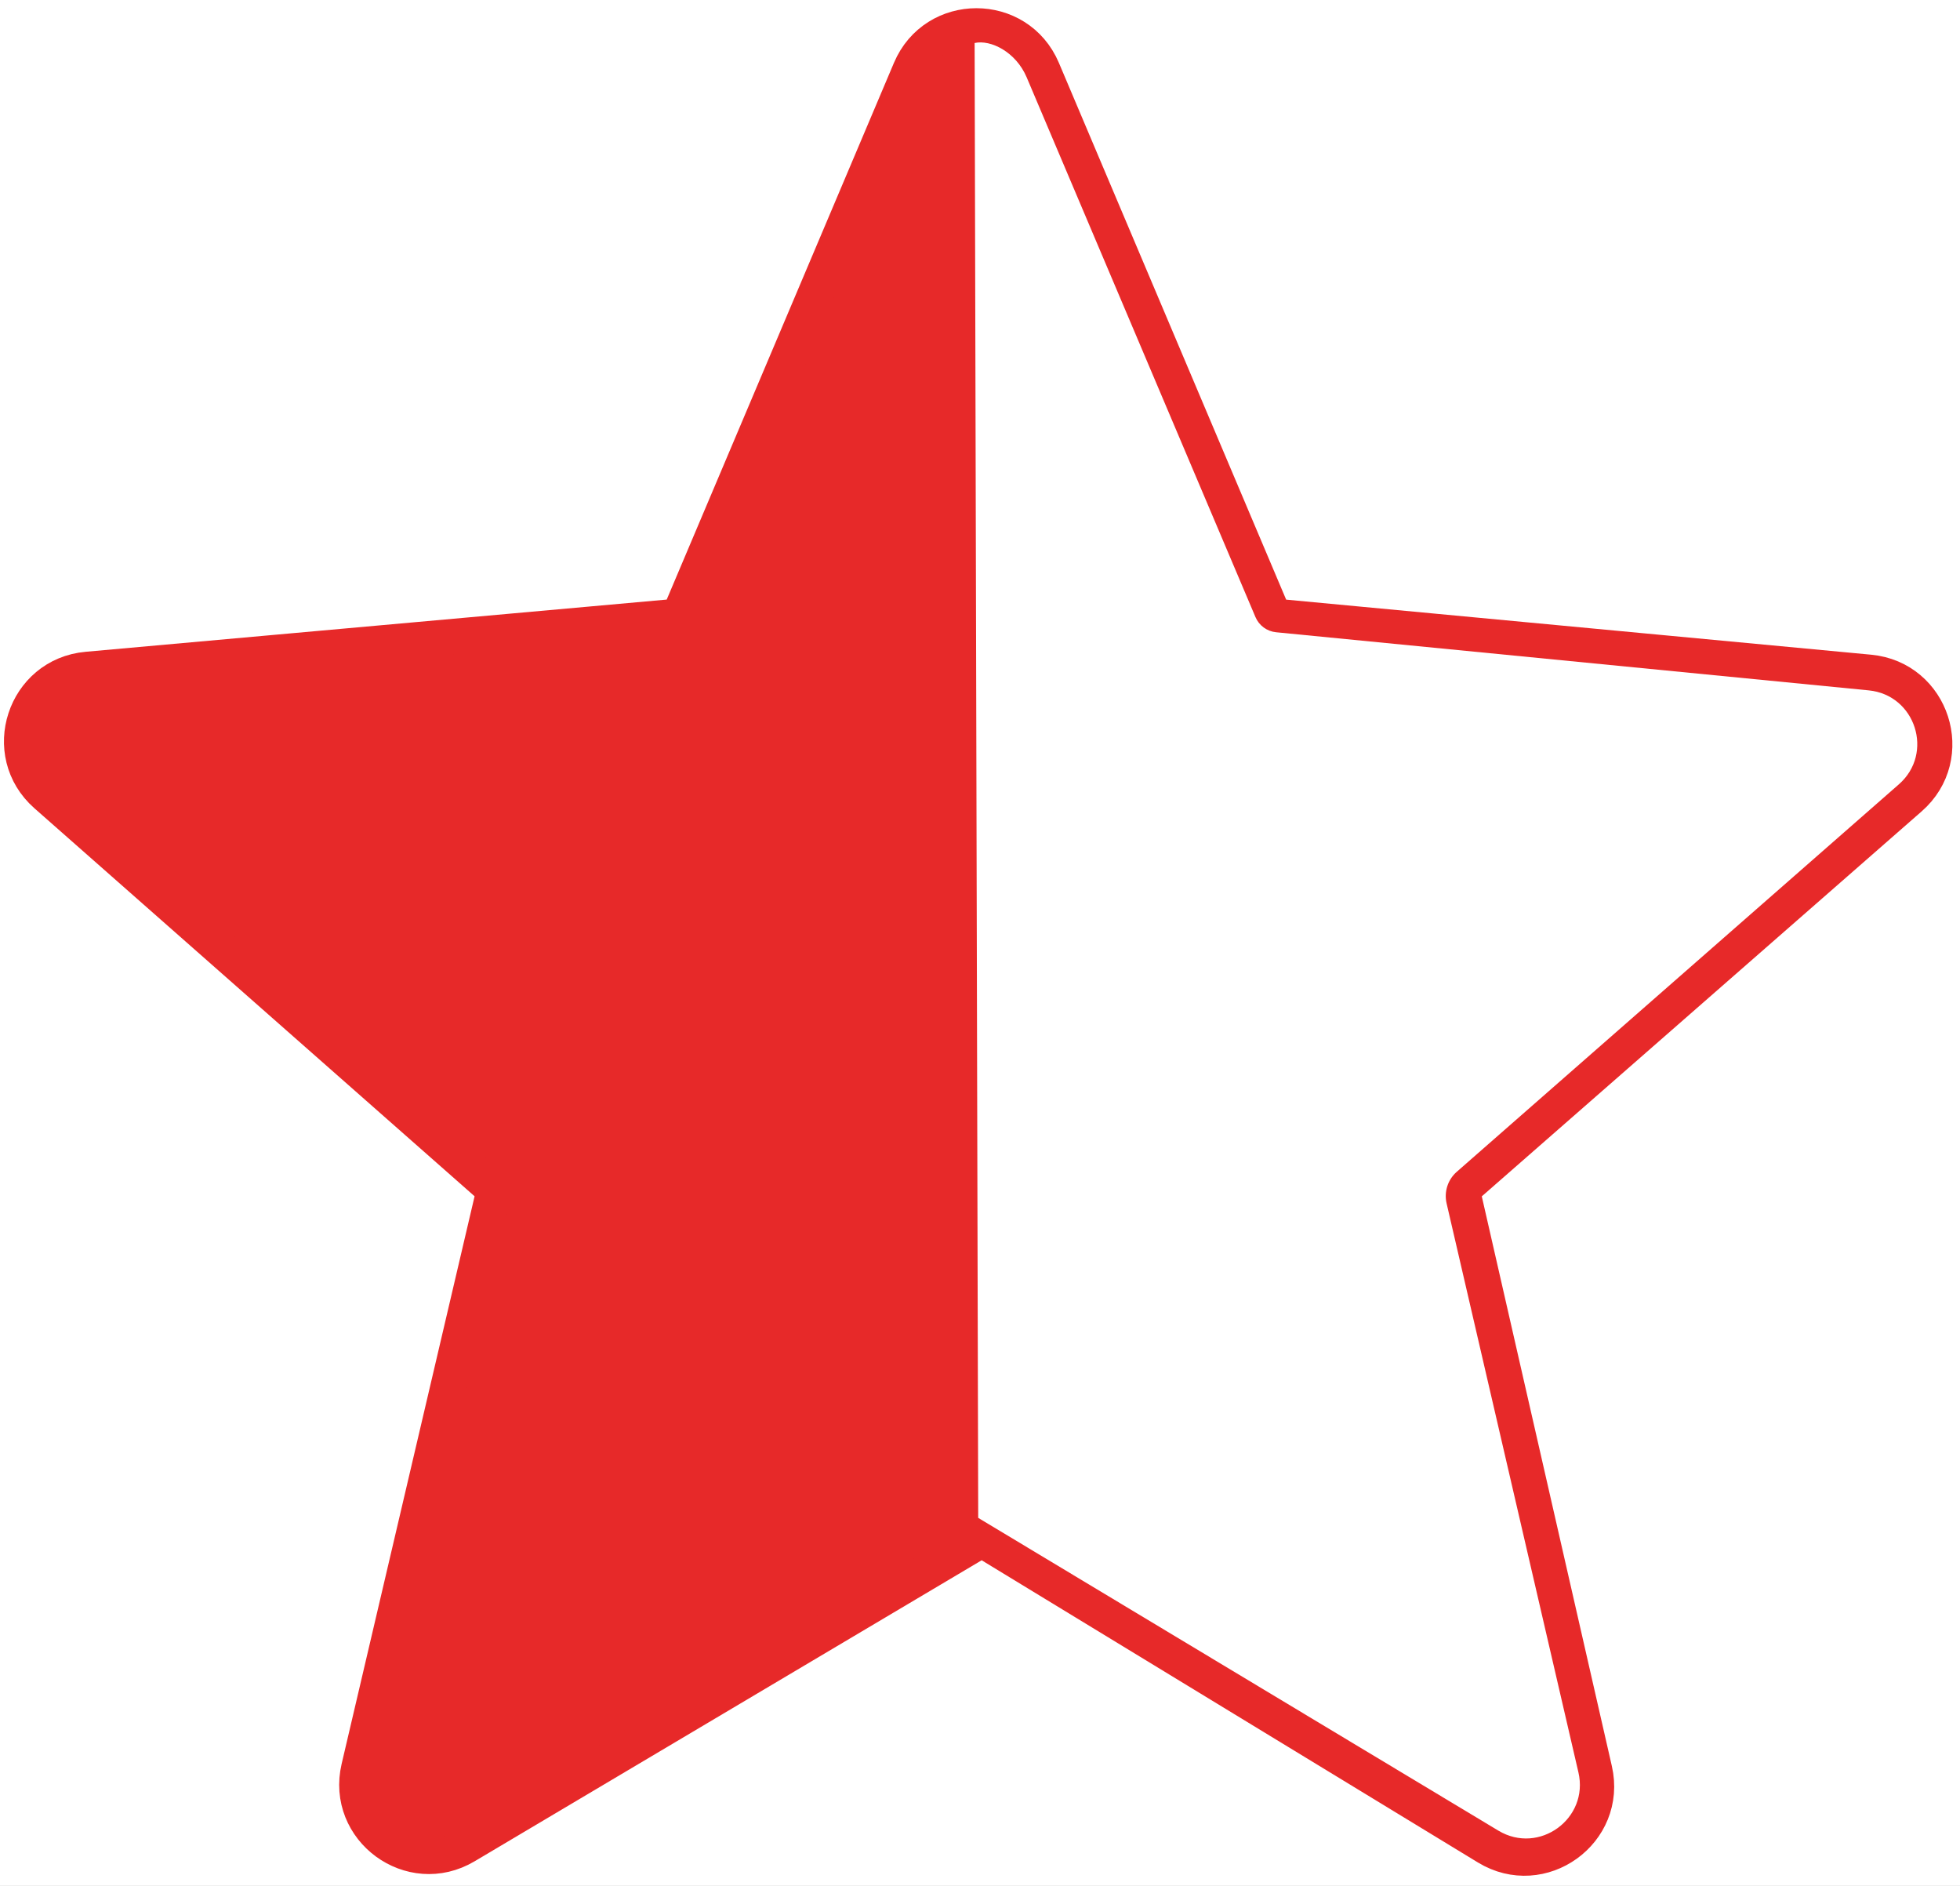
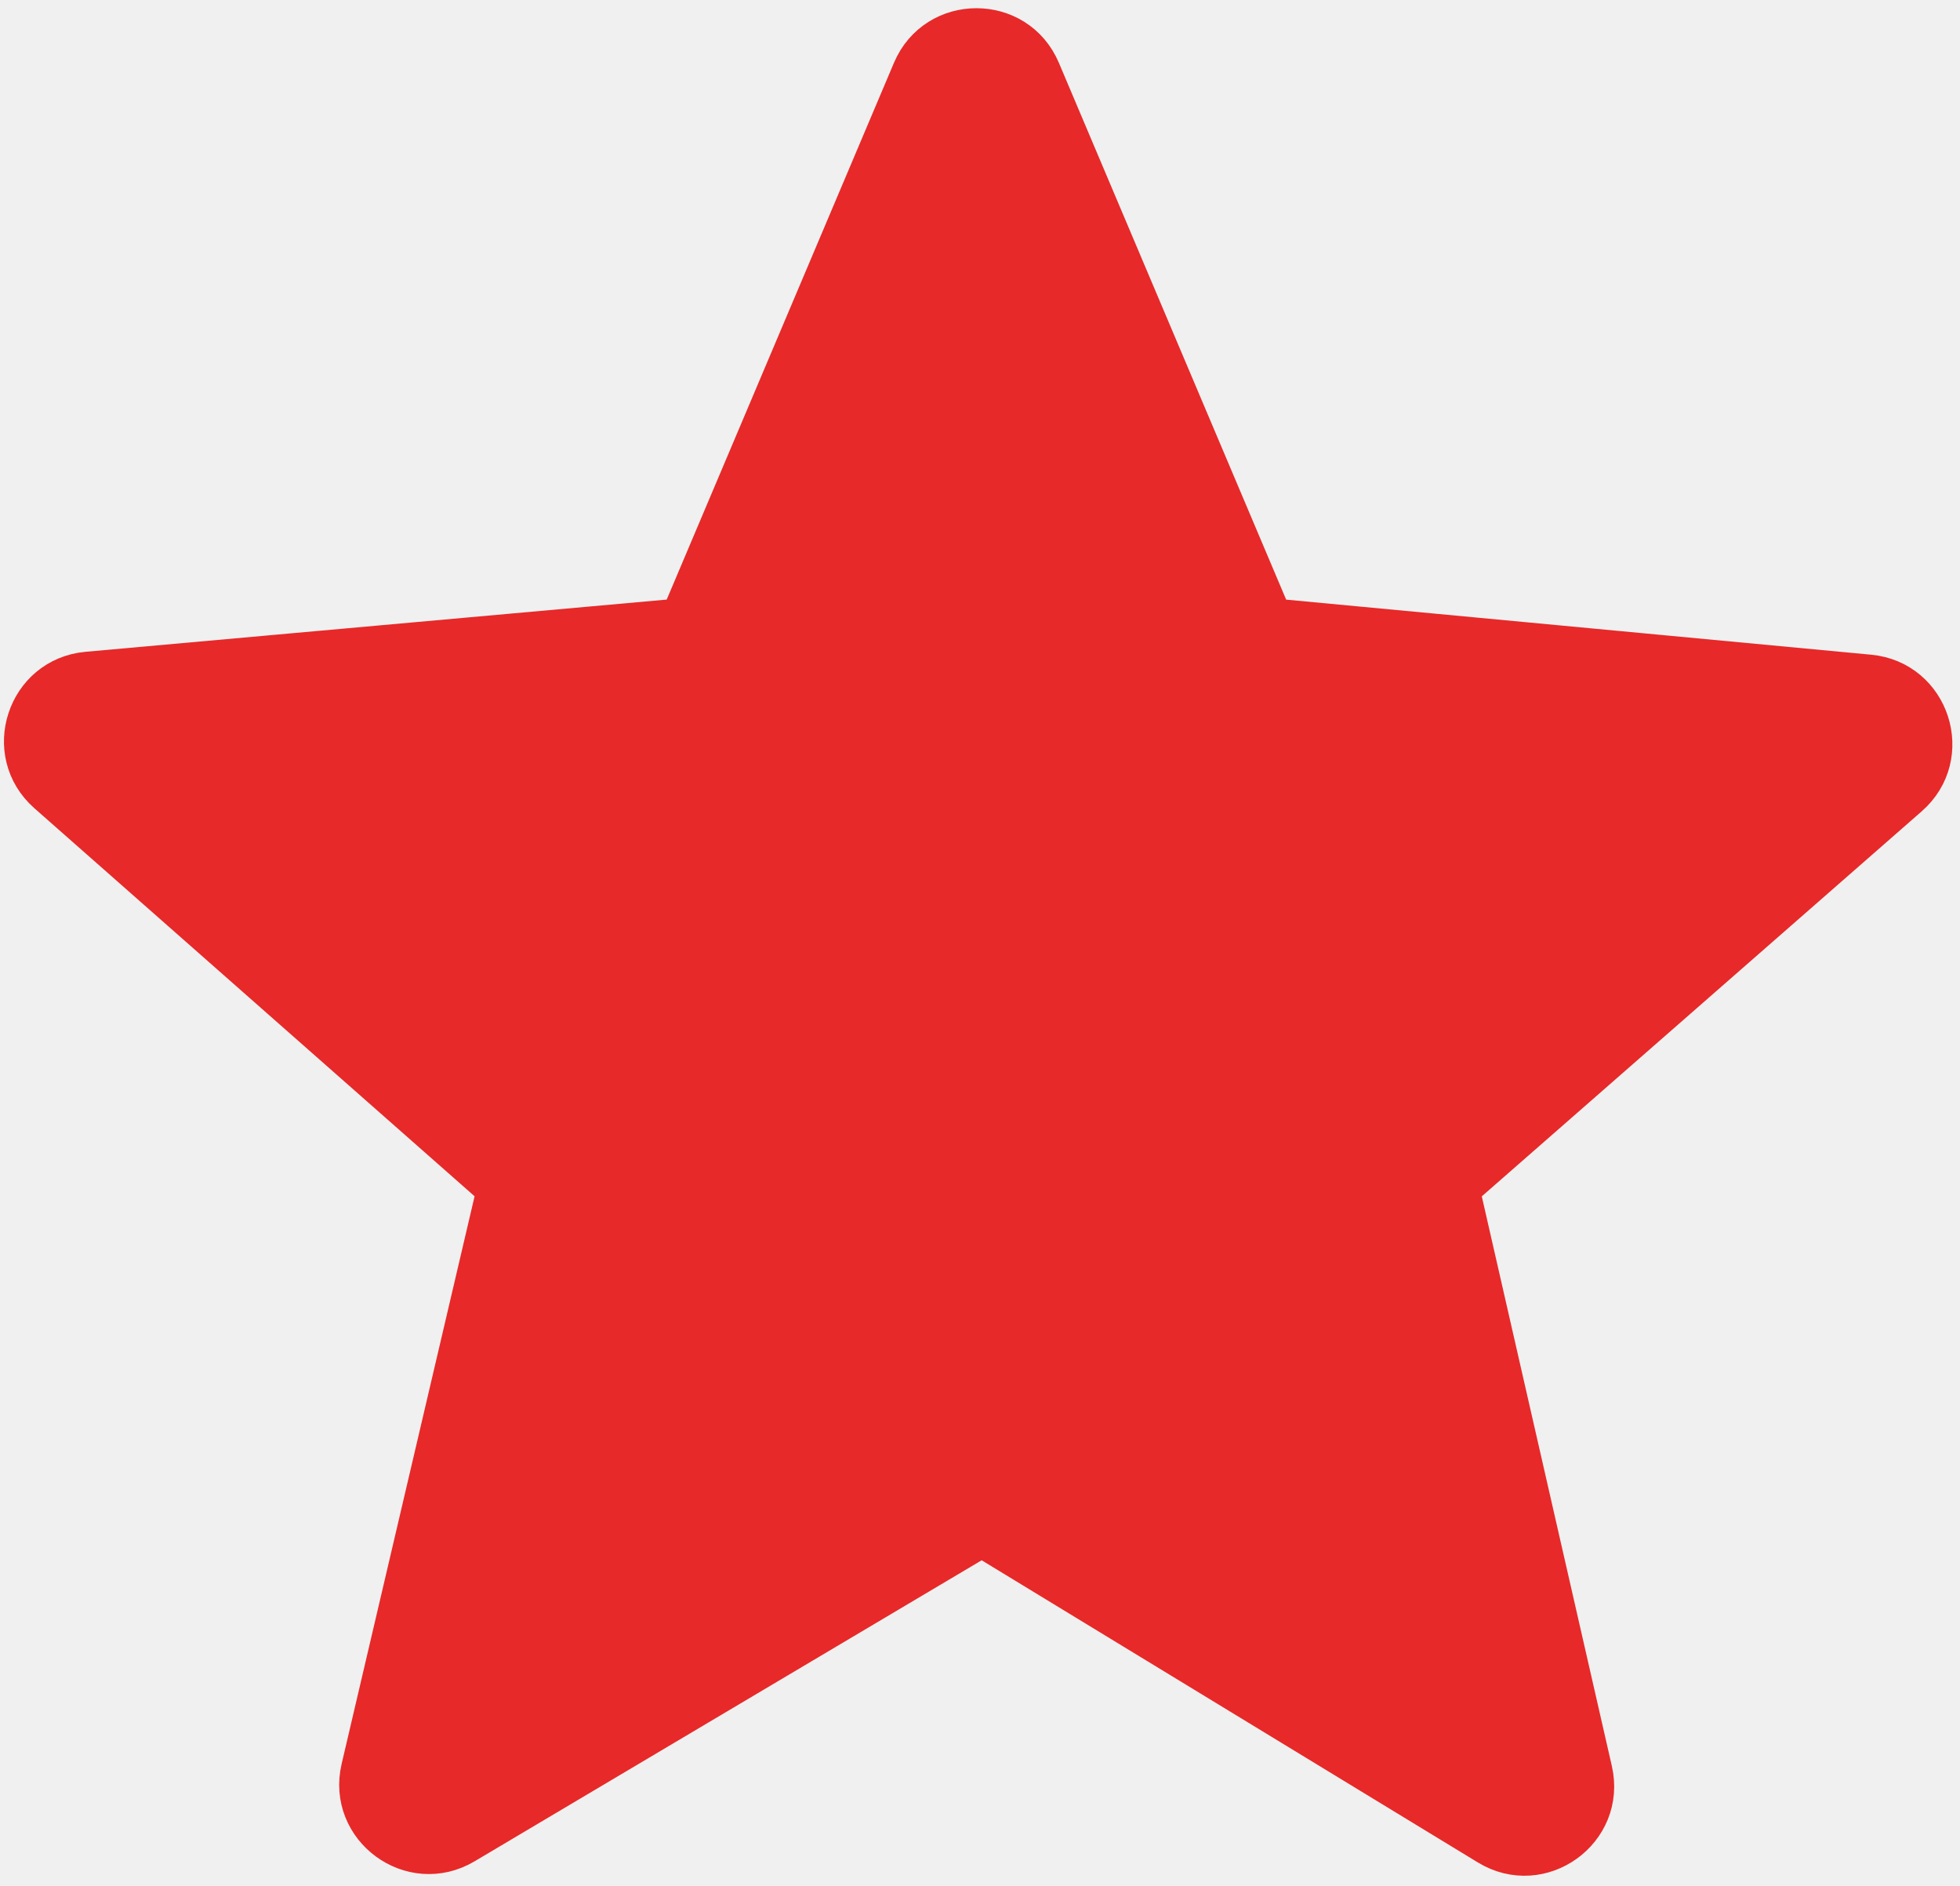
<svg xmlns="http://www.w3.org/2000/svg" width="547" height="526" viewBox="0 0 547 526" fill="none">
  <g clip-path="url(#clip0_1_20)">
-     <rect width="547" height="526" fill="white" />
+     <rect width="547" height="526" />
    <path d="M354.336 169.251L290.917 19.49C284.028 3.222 260.972 3.222 254.083 19.49L190.67 169.238C189.95 170.938 188.352 172.103 186.513 172.268L24.341 186.837C6.848 188.408 -0.27 210.15 12.907 221.762L135.755 330.022C137.137 331.24 137.738 333.12 137.317 334.913L100.216 493.264C96.194 510.428 114.736 524.023 129.896 515.025L271.415 431.034C273.006 430.09 274.987 430.101 276.567 431.063L415.061 515.38C430.165 524.576 448.897 511.084 444.96 493.845L408.665 334.91C408.255 333.118 408.863 331.245 410.247 330.034L533.019 222.608C546.232 211.047 539.202 189.29 521.723 187.645L358.472 172.28C356.641 172.107 355.053 170.944 354.336 169.251Z" fill="#e72929" stroke="#e72929" stroke-width="10" />
-     <path d="M418.17 510.767L273 423.5L272 12C276.5 11 283.5 14.5 286.5 21.518L350.377 172.172C351.377 174.531 353.588 176.156 356.138 176.406L521.523 192.62C534.595 193.901 539.823 210.174 529.945 218.83L406.553 326.948C404.058 329.135 402.968 332.517 403.717 335.749L440.511 494.525C443.501 507.428 429.522 517.591 418.17 510.767Z" fill="white" />
+     <path d="M418.17 510.767L273 423.5L272 12C276.5 11 283.5 14.5 286.5 21.518L350.377 172.172C351.377 174.531 353.588 176.156 356.138 176.406L521.523 192.62C534.595 193.901 539.823 210.174 529.945 218.83L406.553 326.948C404.058 329.135 402.968 332.517 403.717 335.749L440.511 494.525C443.501 507.428 429.522 517.591 418.17 510.767Z" />
  </g>
  <defs>
    <clipPath id="clip0_1_20">
-       <rect width="547" height="526" fill="white" />
+       <rect width="547" height="526" />
    </clipPath>
  </defs>
</svg>
